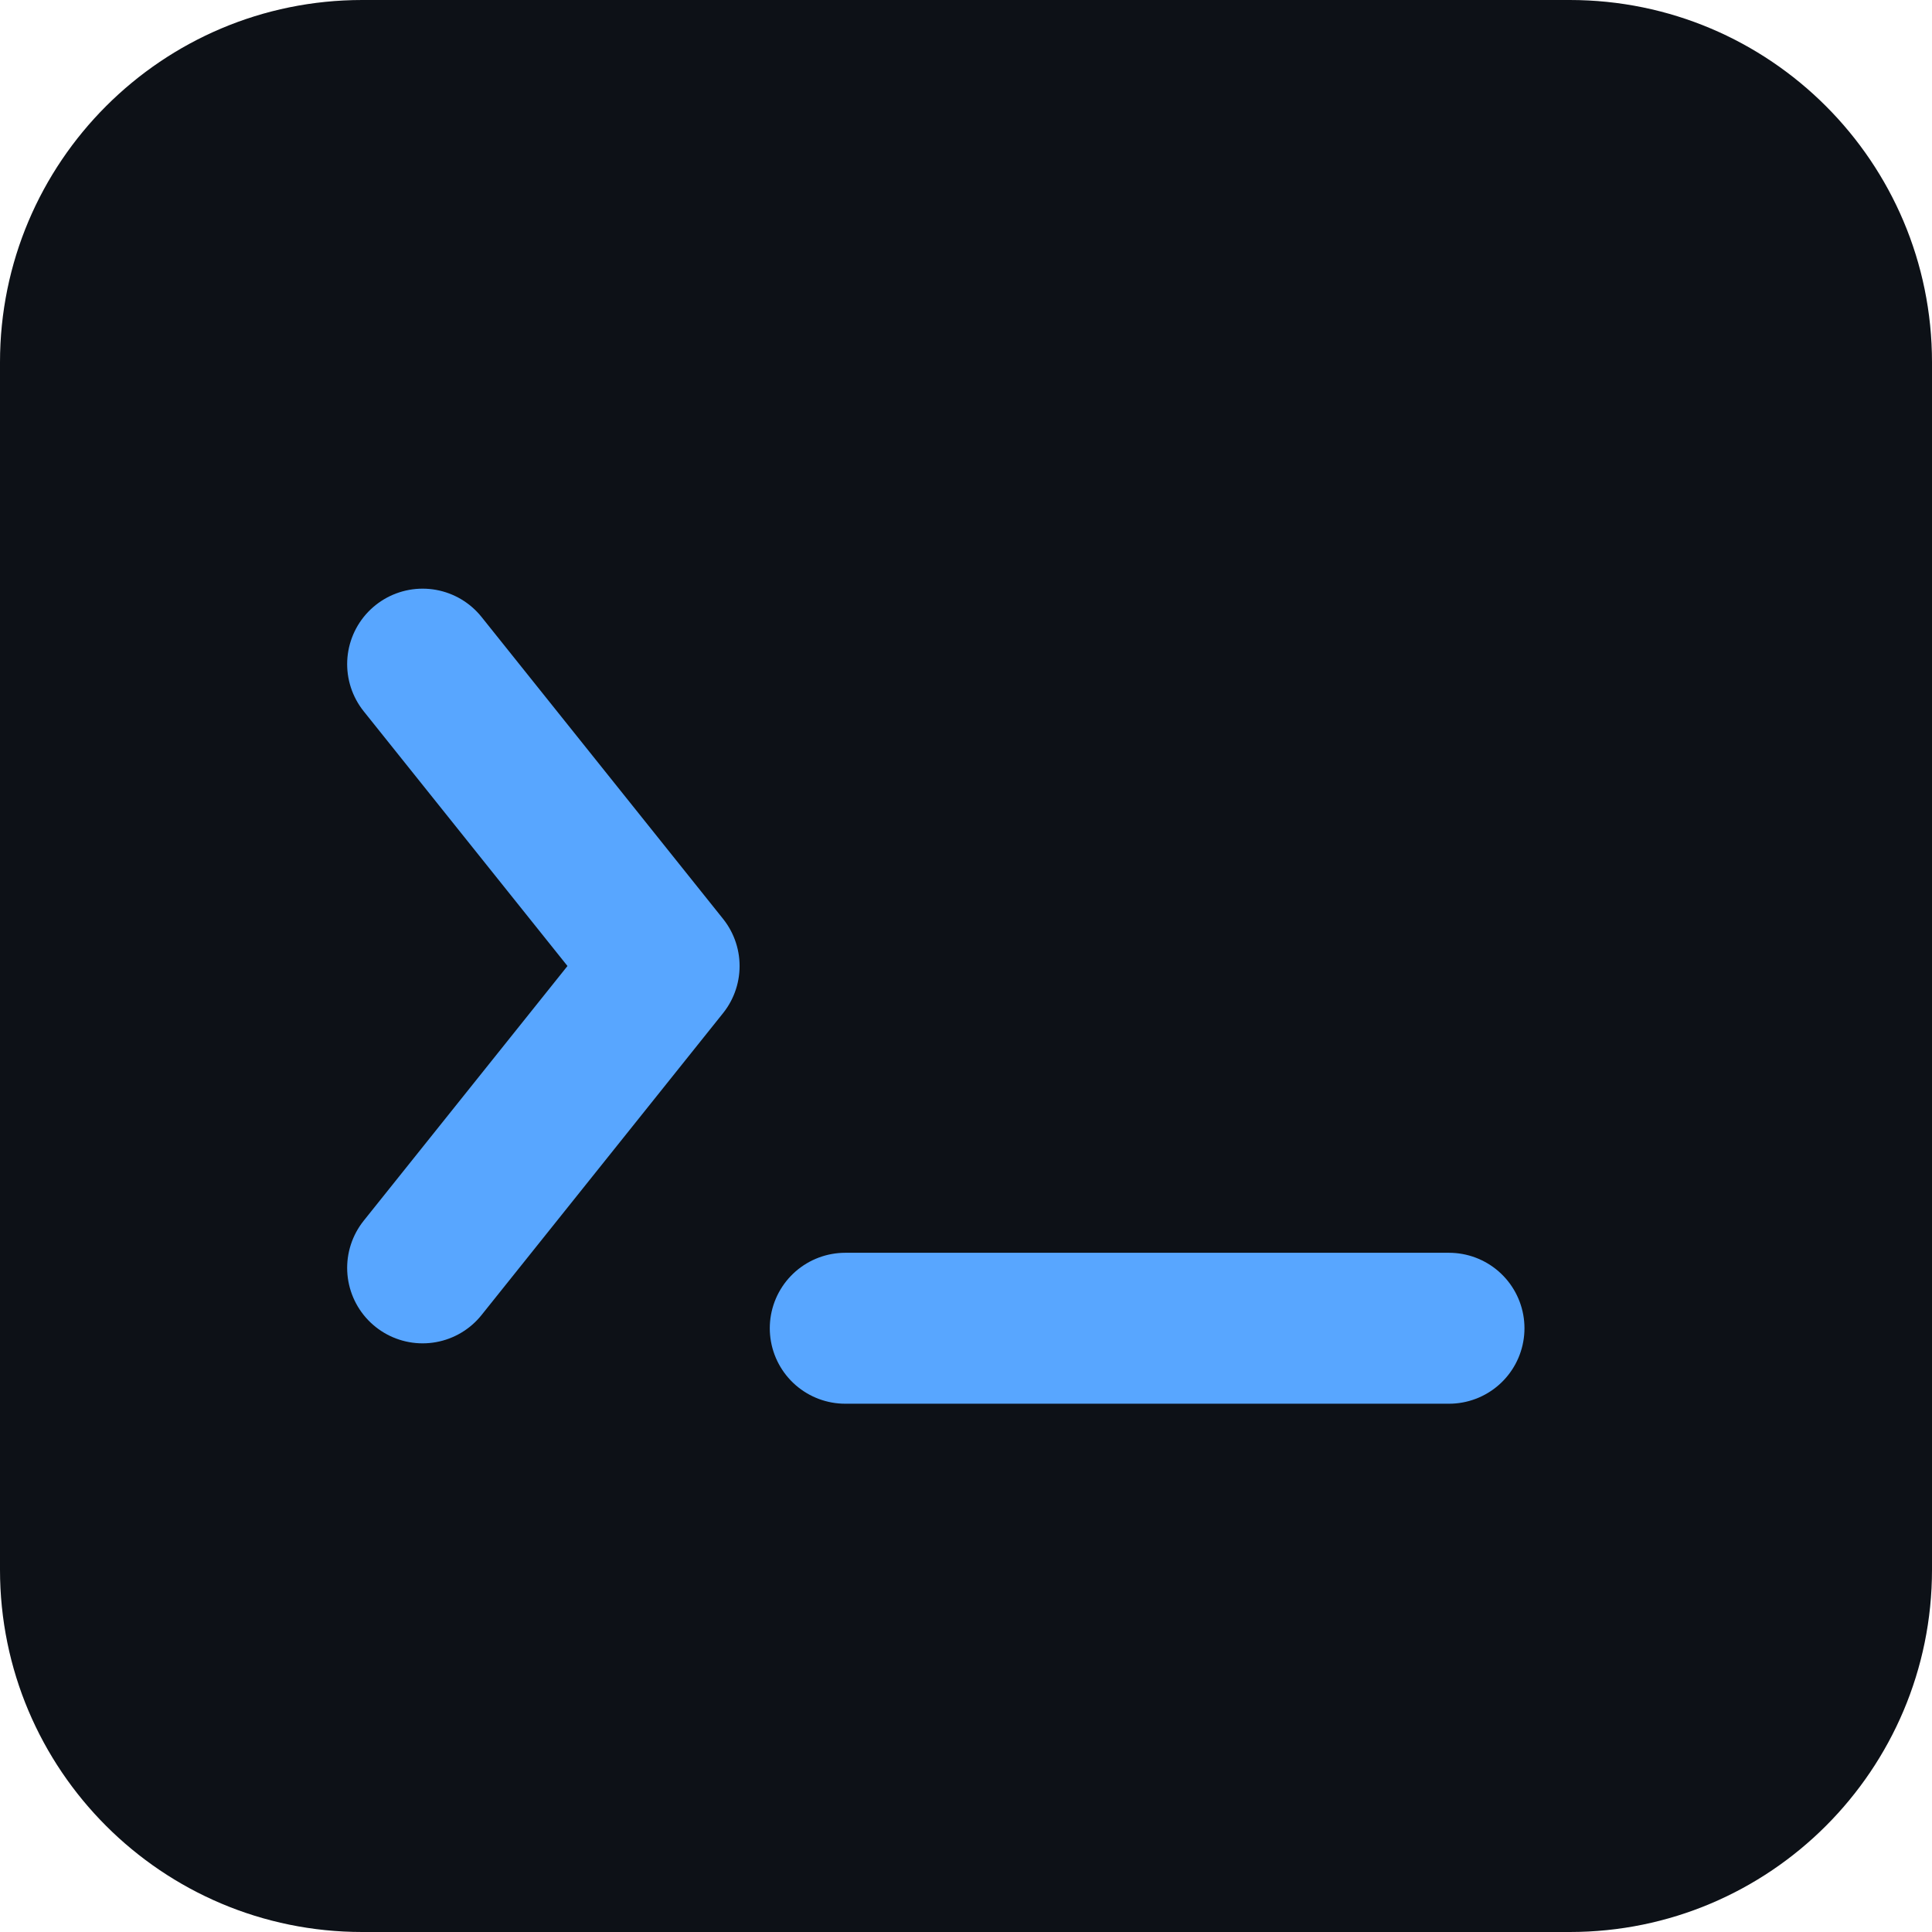
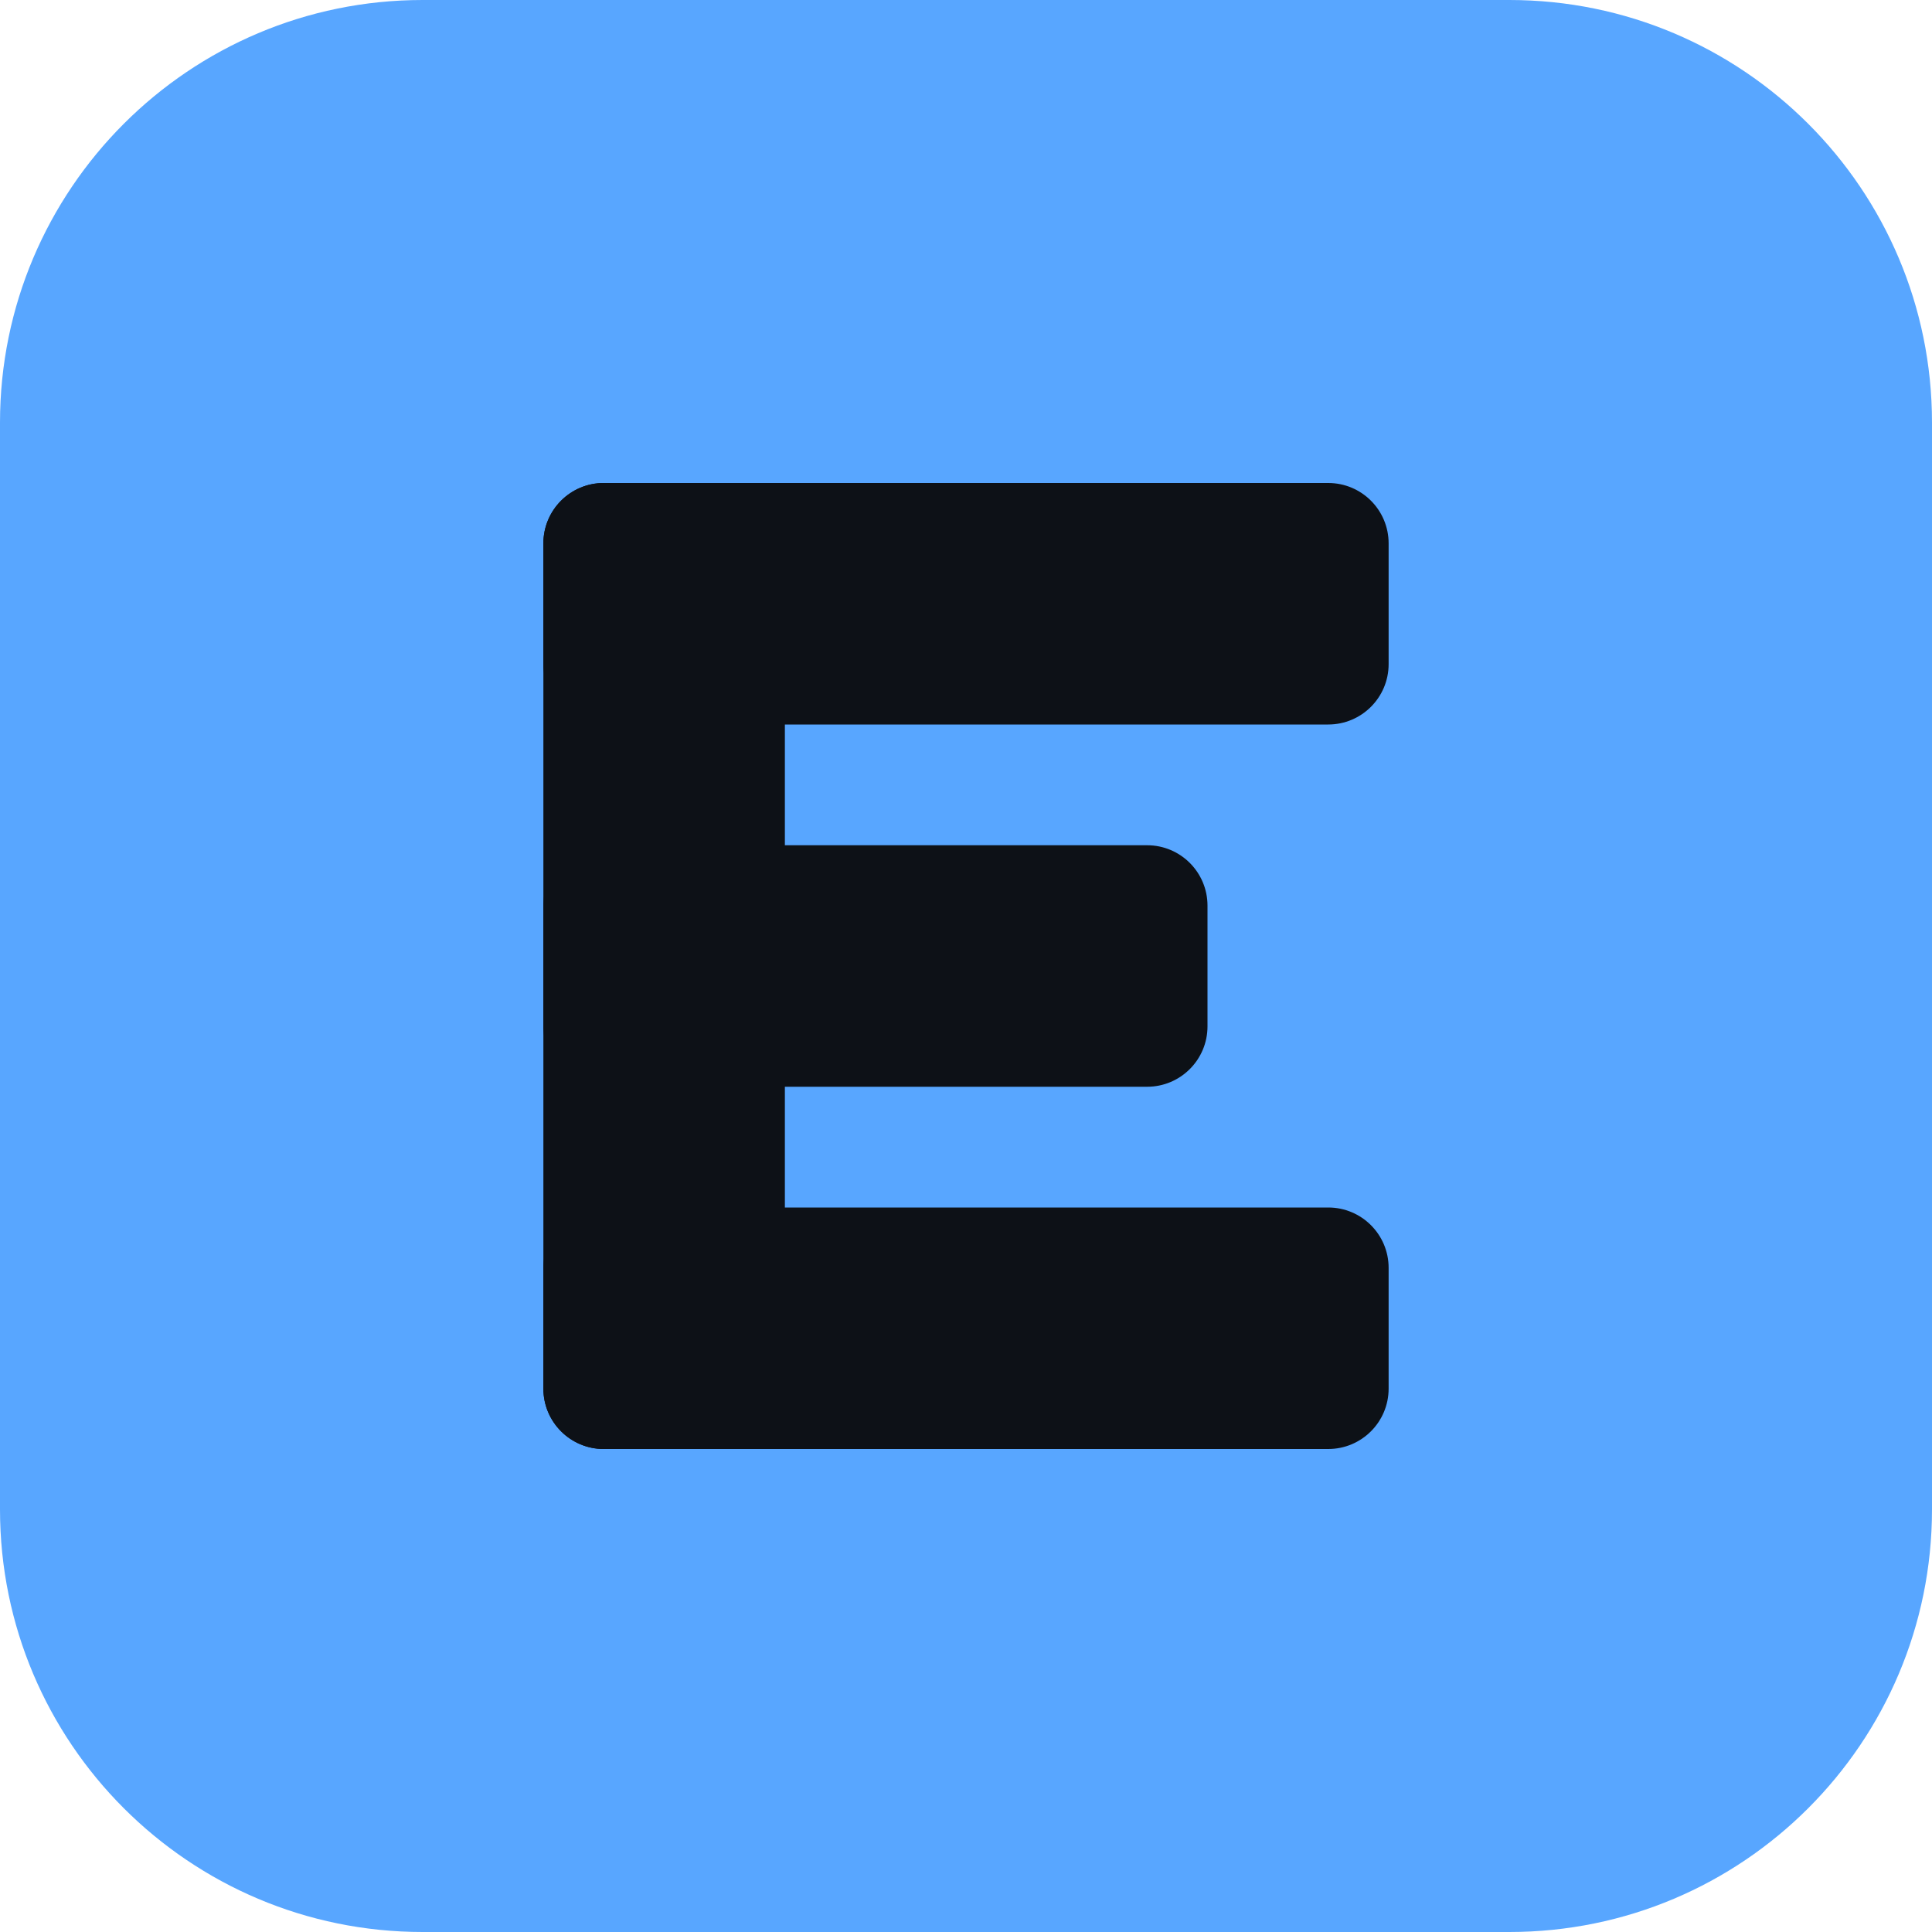
- <svg xmlns="http://www.w3.org/2000/svg" viewBox="0 0 32 32" fill="none">
-   <rect width="32" height="32" rx="6" fill="#0d1117" />
-   <path d="M7 11l4 5-4 5" stroke="#58a6ff" stroke-width="2.5" stroke-linecap="round" stroke-linejoin="round" />
-   <line x1="14" y1="22" x2="24" y2="22" stroke="#58a6ff" stroke-width="2.5" stroke-linecap="round" />
+ <svg xmlns="http://www.w3.org/2000/svg" viewBox="0 0 32 32">
+   <rect width="32" height="32" rx="7" fill="#58a6ff" />
+   <g fill="#0d1117">
+     <rect x="9" y="8" width="4" height="16" rx="1" />
+     <rect x="9" y="8" width="14" height="4" rx="1" />
+     <rect x="9" y="14" width="11" height="4" rx="1" />
+     <rect x="9" y="20" width="14" height="4" rx="1" />
+   </g>
</svg>
